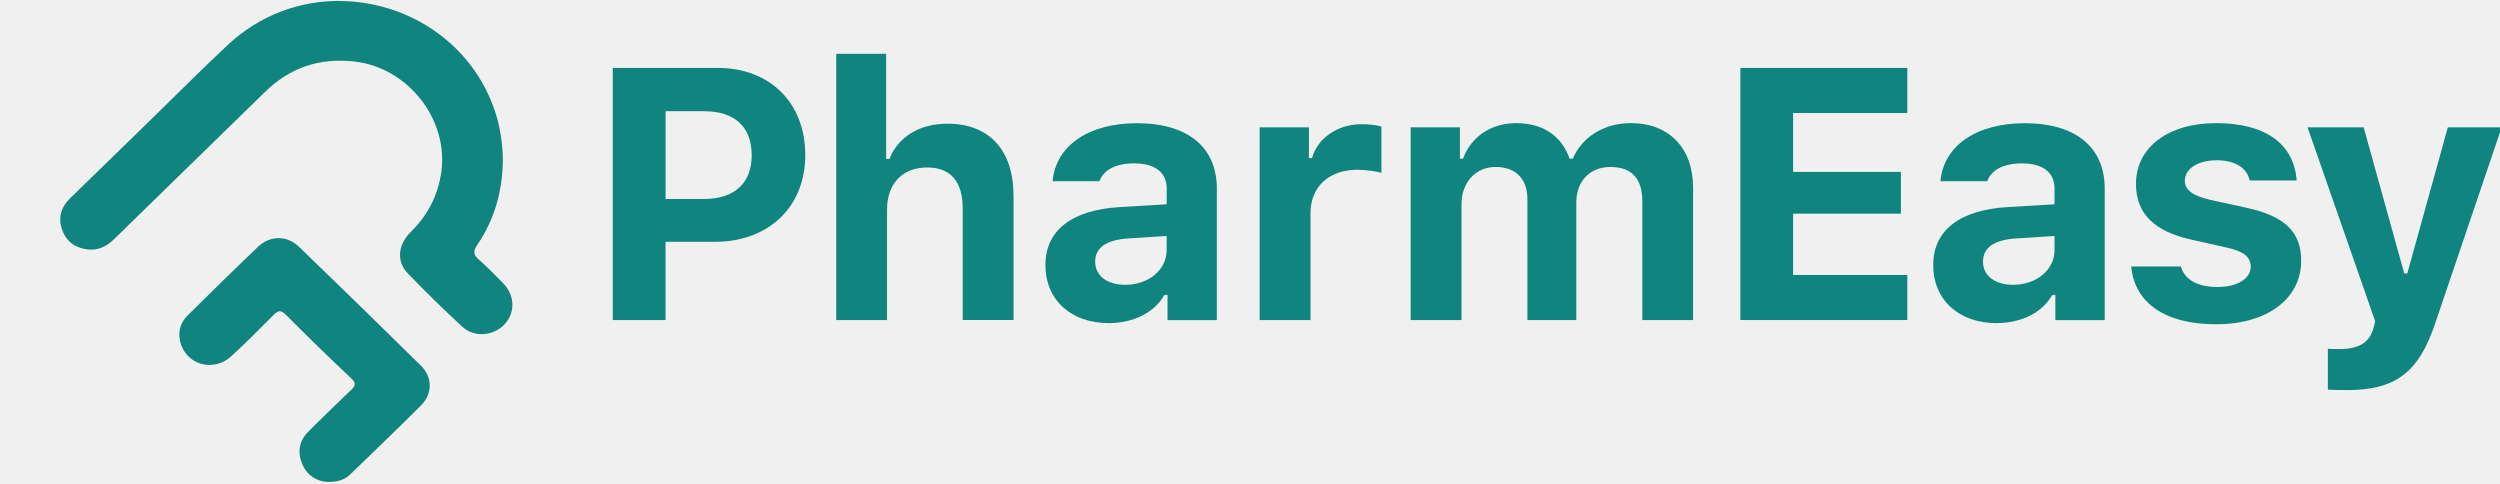
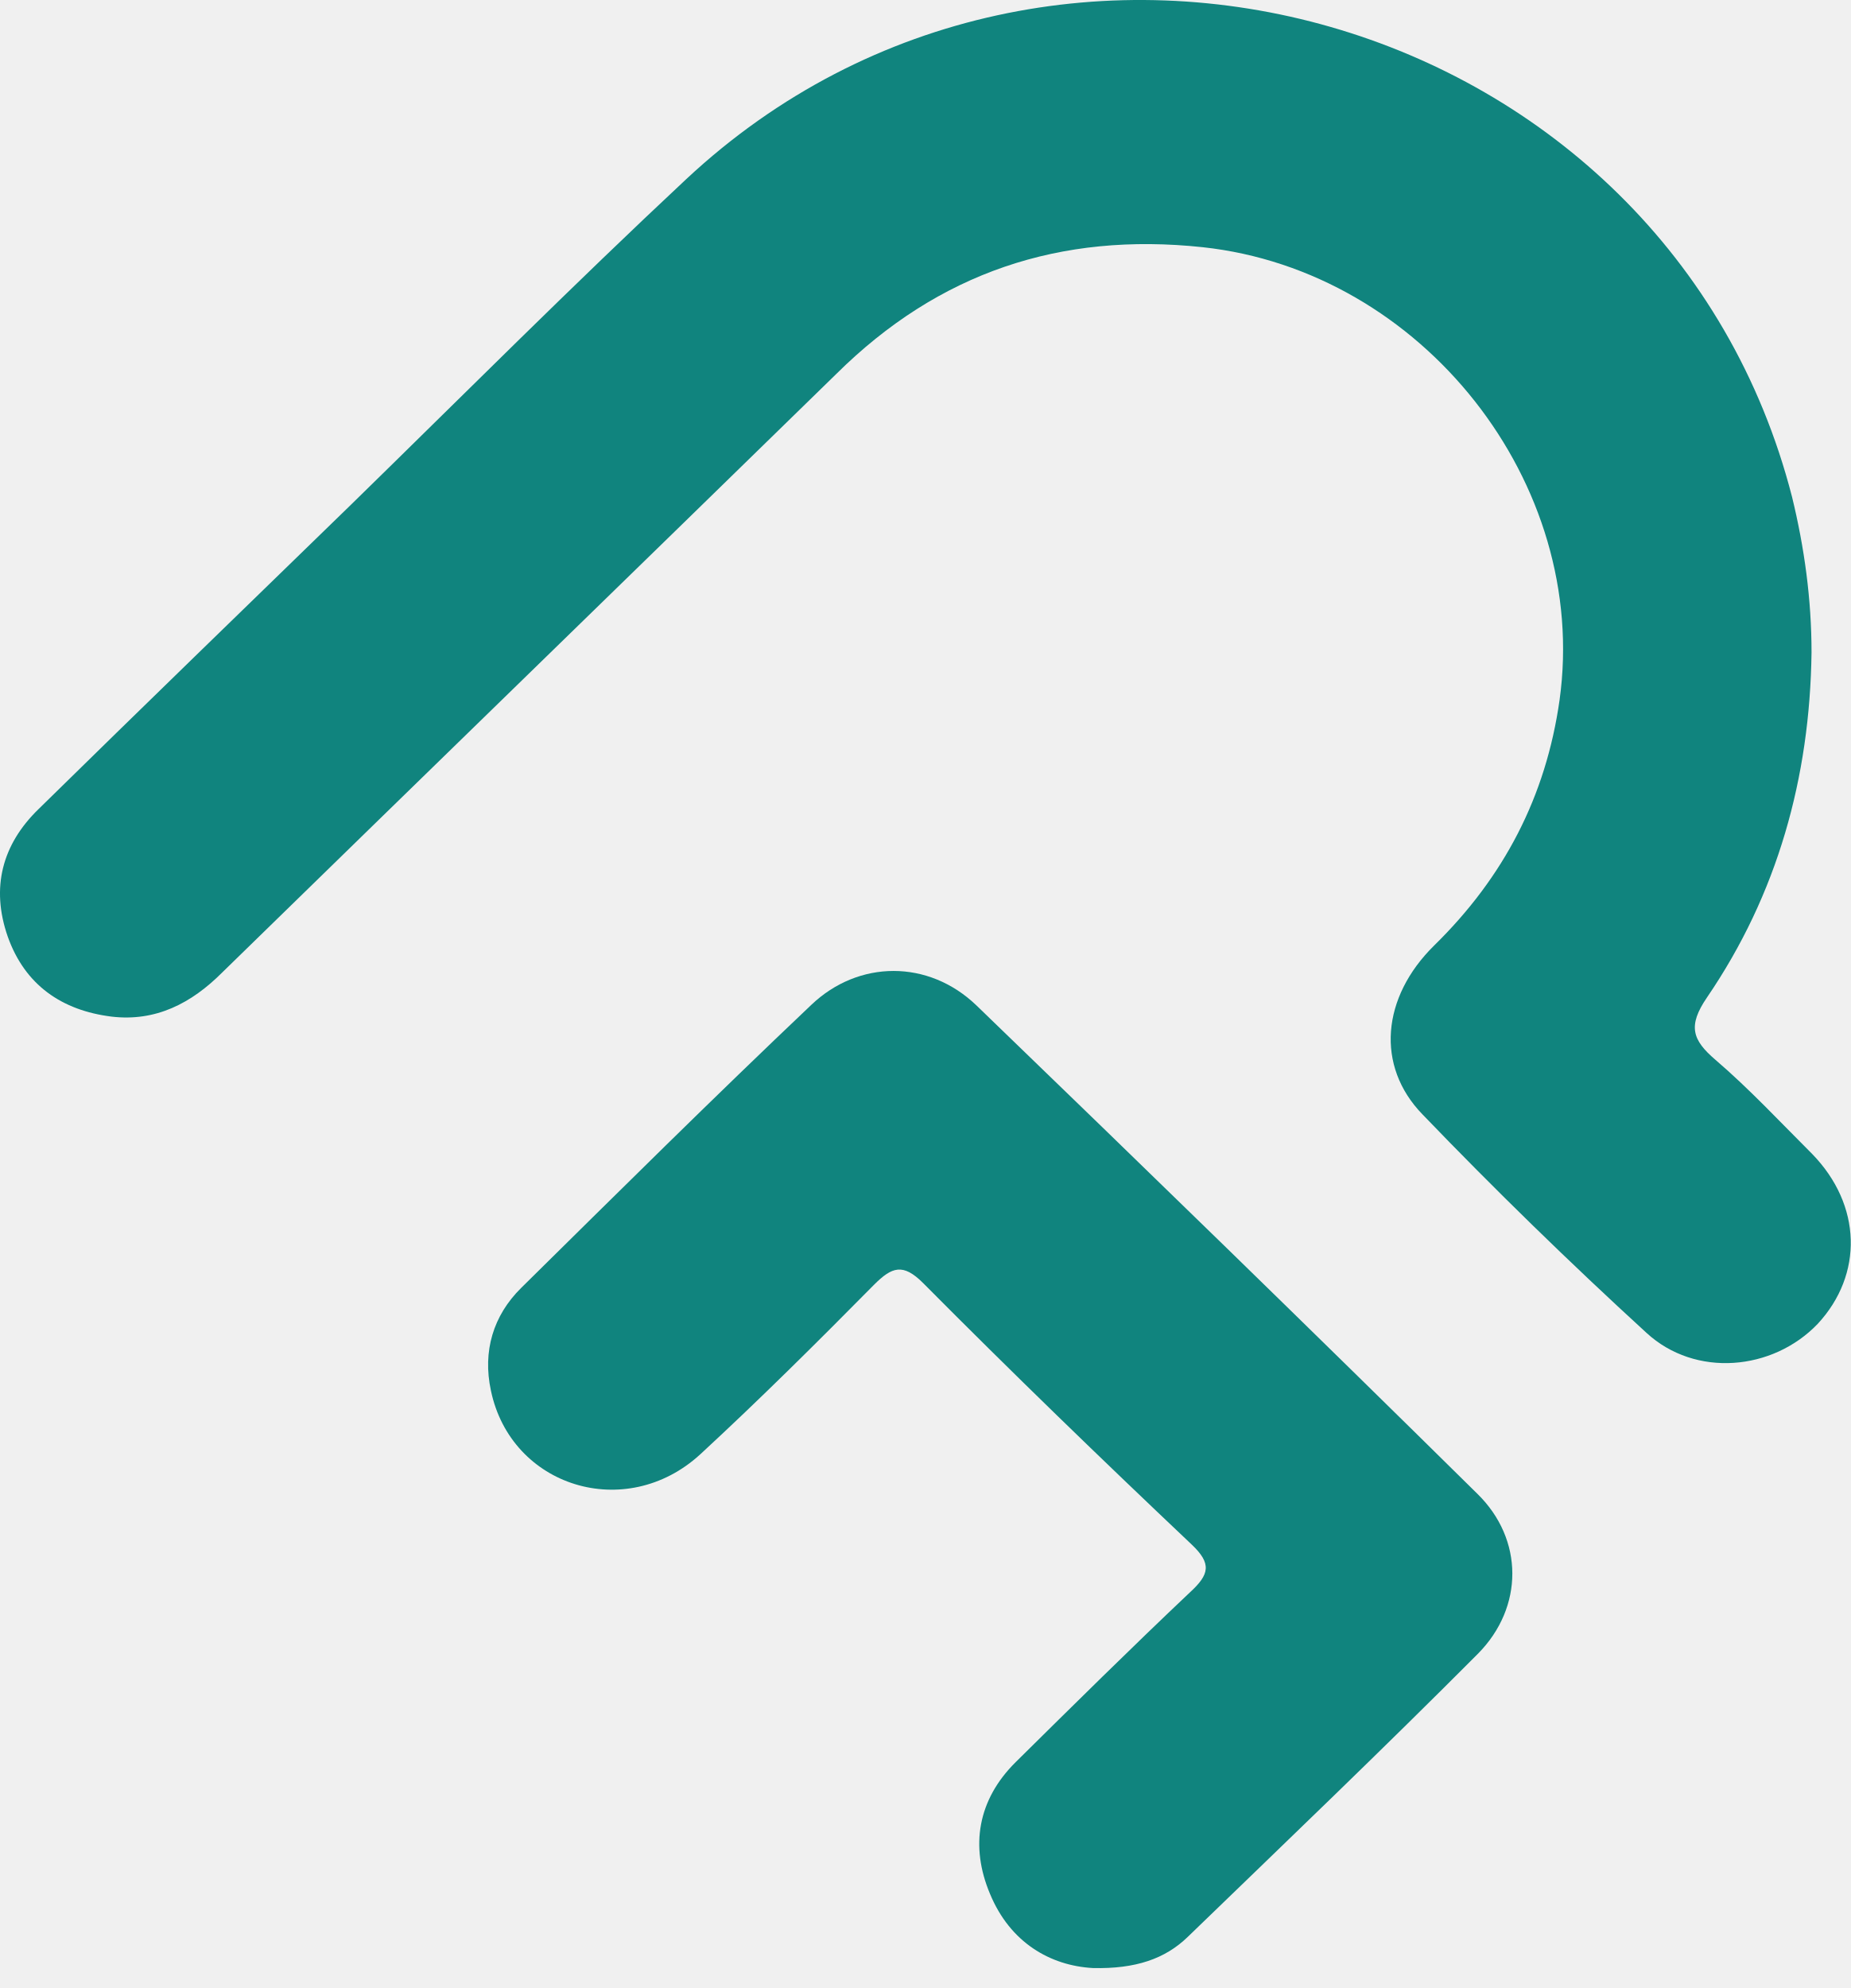
- <svg xmlns="http://www.w3.org/2000/svg" width="331" height="64" viewBox="0 0 331 64" fill="none">
-   <g clip-path="url(#clip0_254_11209)">
-     <path d="M95.059 8.995C101.918 8.995 106.618 13.597 106.618 20.538C106.618 27.404 101.737 32.012 94.704 32.012H88.119V42.374H81.133V8.995H95.059ZM88.119 26.345H93.186C97.188 26.345 99.527 24.303 99.527 20.556C99.527 16.762 97.235 14.726 93.215 14.726H88.125V26.345H88.119Z" fill="#10847E" />
-     <path d="M110.719 7.122H117.328V21.05H117.752C118.927 18.13 121.702 16.378 125.448 16.378C130.928 16.378 134.192 19.817 134.192 25.949V42.368H127.461V27.543C127.461 24.006 125.815 22.173 122.767 22.173C119.387 22.173 117.444 24.419 117.444 27.735V42.374H110.719V7.122Z" fill="#10847E" />
-     <path d="M138.415 35.089C138.415 30.47 141.952 27.782 148.293 27.415L154.471 27.049V24.96C154.471 22.836 152.946 21.632 150.166 21.632C147.746 21.632 146.123 22.47 145.564 23.988H139.363C139.8 19.275 144.128 16.314 150.532 16.314C157.286 16.314 161.108 19.502 161.108 24.96V42.385H154.581V39.046H154.162C152.848 41.39 150.073 42.781 146.769 42.781C141.853 42.769 138.415 39.761 138.415 35.089ZM154.465 33.123V31.243L149.305 31.575C146.414 31.779 145 32.82 145 34.647C145 36.55 146.641 37.707 148.973 37.707C152.097 37.707 154.465 35.712 154.465 33.123Z" fill="#10847E" />
-     <path d="M166.774 16.855H173.301V20.928H173.72C174.389 18.386 177.018 16.442 180.258 16.442C181.183 16.442 182.318 16.559 182.899 16.762V22.901C182.358 22.691 180.793 22.476 179.706 22.476C176.035 22.476 173.51 24.652 173.51 28.242V42.374H166.774V16.855Z" fill="#10847E" />
-     <path d="M186.762 16.855H193.294V21.015H193.707C194.755 18.106 197.407 16.303 200.764 16.303C204.347 16.303 206.796 18.06 207.814 21.015H208.239C209.42 18.17 212.352 16.303 215.912 16.303C221.002 16.303 224.166 19.608 224.166 24.861V42.374H217.442V26.648C217.442 23.616 216.034 22.109 213.189 22.109C210.461 22.109 208.704 24.053 208.704 26.764V42.374H202.23V26.368C202.23 23.657 200.647 22.104 198.018 22.104C195.377 22.104 193.504 24.169 193.504 27.014V42.374H186.773V16.855H186.762Z" fill="#10847E" />
-     <path d="M252.531 42.374H230.426V8.995H252.531V14.959H237.406V22.761H251.676V28.288H237.406V36.405H252.531V42.374Z" fill="#10847E" />
-     <path d="M255.958 35.089C255.958 30.47 259.506 27.782 265.836 27.415L272.019 27.049V24.96C272.019 22.836 270.484 21.632 267.709 21.632C265.283 21.632 263.666 22.47 263.113 23.988H256.912C257.348 19.275 261.676 16.314 268.081 16.314C274.835 16.314 278.663 19.502 278.663 24.96V42.385H272.13V39.046H271.723C270.396 41.39 267.627 42.781 264.312 42.781C259.413 42.769 255.958 39.761 255.958 35.089ZM272.019 33.123V31.243L266.848 31.575C263.957 31.779 262.549 32.82 262.549 34.647C262.549 36.55 264.195 37.707 266.528 37.707C269.652 37.707 272.019 35.712 272.019 33.123Z" fill="#10847E" />
-     <path d="M293.421 16.303C299.89 16.303 303.712 19.008 304.078 23.89H297.854C297.51 22.243 295.957 21.219 293.462 21.219C291.059 21.219 289.273 22.313 289.273 23.93C289.273 25.175 290.361 25.949 292.717 26.479L297.51 27.526C302.461 28.614 304.677 30.685 304.677 34.508C304.677 39.593 300.128 42.933 293.438 42.933C286.708 42.933 282.636 40.175 282.17 35.276H288.738C289.256 37.004 290.896 37.999 293.584 37.999C296.196 37.999 297.999 36.917 297.999 35.276C297.999 34.019 297.028 33.257 294.788 32.774L290.163 31.733C285.213 30.639 282.805 28.282 282.805 24.349C282.799 19.52 287.051 16.303 293.421 16.303Z" fill="#10847E" />
-     <path d="M308.208 51.584V46.173C308.435 46.214 309.453 46.214 309.738 46.214C312.257 46.214 313.694 45.405 314.246 43.456L314.473 42.536L305.521 16.861H312.949L318.318 36.195H318.726L324.095 16.861H331.221L322.431 42.769C320.256 49.338 317.132 51.648 310.773 51.648C310.517 51.648 308.481 51.63 308.208 51.584Z" fill="#10847E" />
-     <path d="M34.205 32.634C31.029 35.654 27.917 38.72 24.81 41.798C23.909 42.694 23.566 43.84 23.833 45.114C24.485 48.239 28.19 49.379 30.599 47.185C32.53 45.411 34.38 43.567 36.235 41.693C36.817 41.123 37.166 40.989 37.818 41.647C40.674 44.515 43.577 47.343 46.514 50.1C47.166 50.729 47.09 51.078 46.462 51.654C44.566 53.446 42.681 55.296 40.825 57.14C39.604 58.368 39.353 59.863 40.005 61.417C40.668 62.988 41.965 63.732 43.338 63.808C44.717 63.837 45.665 63.511 46.398 62.784C49.545 59.747 52.704 56.721 55.787 53.626C57.265 52.119 57.265 49.932 55.764 48.448C50.377 43.136 44.99 37.888 39.557 32.646C38.783 31.907 37.829 31.529 36.881 31.529C35.933 31.529 34.967 31.913 34.205 32.634Z" fill="#10847E" />
-     <path d="M44.88 0.122C39.703 0.122 34.45 1.949 30.192 5.917C26.515 9.361 22.966 12.928 19.354 16.448C15.968 19.747 12.594 23.017 9.226 26.31C8.051 27.462 7.679 28.858 8.231 30.429C8.778 32 9.977 32.826 11.588 33.024C13.013 33.204 14.165 32.605 15.166 31.604C21.78 25.134 28.411 18.694 35.026 12.236C38.33 8.96 42.262 7.639 46.881 8.14C53.99 8.913 59.406 15.779 58.428 22.79C57.974 25.92 56.619 28.515 54.368 30.737C52.669 32.401 52.466 34.63 53.996 36.201C56.322 38.627 58.76 40.995 61.232 43.276C62.815 44.713 65.31 44.492 66.776 42.973C68.254 41.373 68.201 39.127 66.596 37.481C65.572 36.457 64.571 35.386 63.472 34.438C62.716 33.786 62.57 33.332 63.198 32.413C65.473 29.073 66.526 25.303 66.578 21.259C66.578 19.537 66.351 17.867 65.973 16.215C63.373 6.109 54.234 0.134 44.886 0.134H44.88" fill="#10847E" />
-   </g>
-   <defs>
-     <clipPath id="clip0_254_11209">
-       <rect width="331" height="64" fill="white" />
-     </clipPath>
-   </defs>
+ <svg xmlns="http://www.w3.org/2000/svg" width="27" height="29" viewBox="0 0 27 29" fill="none">
+   <path fill-rule="evenodd" clip-rule="evenodd" d="M15.946 28.709C15.325 28.675 14.738 28.339 14.444 27.628C14.15 26.932 14.264 26.254 14.818 25.705C15.657 24.876 16.505 24.037 17.362 23.227C17.646 22.966 17.68 22.81 17.386 22.531C16.064 21.28 14.752 20.01 13.468 18.717C13.174 18.423 13.013 18.48 12.752 18.741C11.919 19.584 11.08 20.418 10.213 21.218C9.128 22.209 7.456 21.692 7.162 20.285C7.039 19.712 7.195 19.191 7.603 18.788C9.005 17.405 10.403 16.017 11.838 14.657C12.525 14.003 13.544 13.993 14.245 14.666C16.694 17.03 19.125 19.394 21.555 21.792C22.232 22.455 22.232 23.445 21.564 24.122C20.172 25.52 18.75 26.88 17.329 28.254C16.997 28.576 16.566 28.723 15.946 28.709Z" fill="#10847E" />
+   <path fill-rule="evenodd" clip-rule="evenodd" d="M26.429 9.519C26.405 11.343 25.932 13.044 24.904 14.55C24.619 14.967 24.69 15.171 25.027 15.46C25.524 15.886 25.974 16.37 26.439 16.834C27.163 17.578 27.187 18.591 26.519 19.312C25.861 19.999 24.733 20.098 24.022 19.444C22.904 18.421 21.805 17.35 20.753 16.256C20.067 15.55 20.157 14.546 20.924 13.792C21.943 12.793 22.554 11.618 22.753 10.211C23.193 7.051 20.753 3.952 17.546 3.606C15.466 3.384 13.694 3.976 12.202 5.454C9.217 8.368 6.228 11.272 3.243 14.185C2.793 14.636 2.272 14.906 1.628 14.83C0.903 14.74 0.363 14.37 0.112 13.66C-0.135 12.949 0.031 12.319 0.562 11.803C2.078 10.315 3.599 8.842 5.124 7.359C6.749 5.772 8.355 4.161 10.013 2.612C15.39 -2.406 24.326 0.167 26.145 7.25C26.325 7.989 26.429 8.742 26.429 9.519Z" fill="#10847E" />
</svg>
